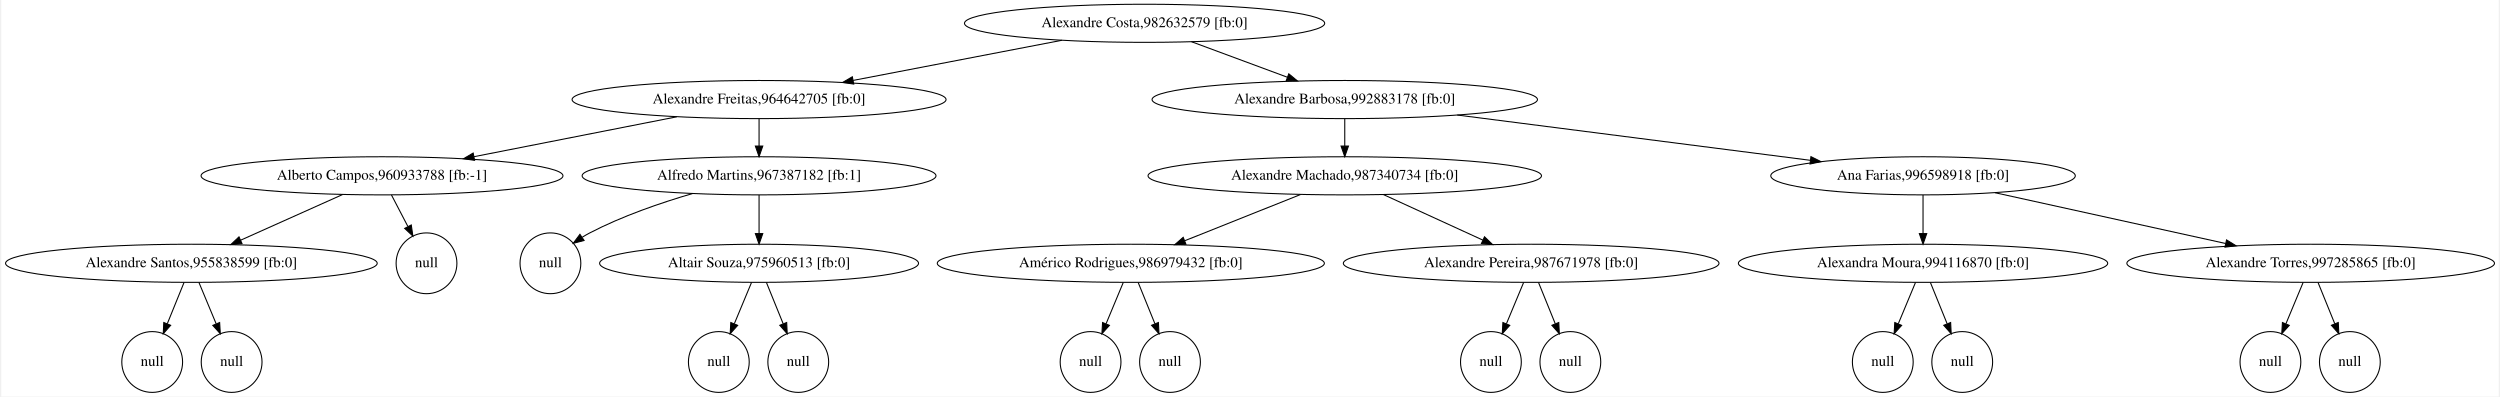
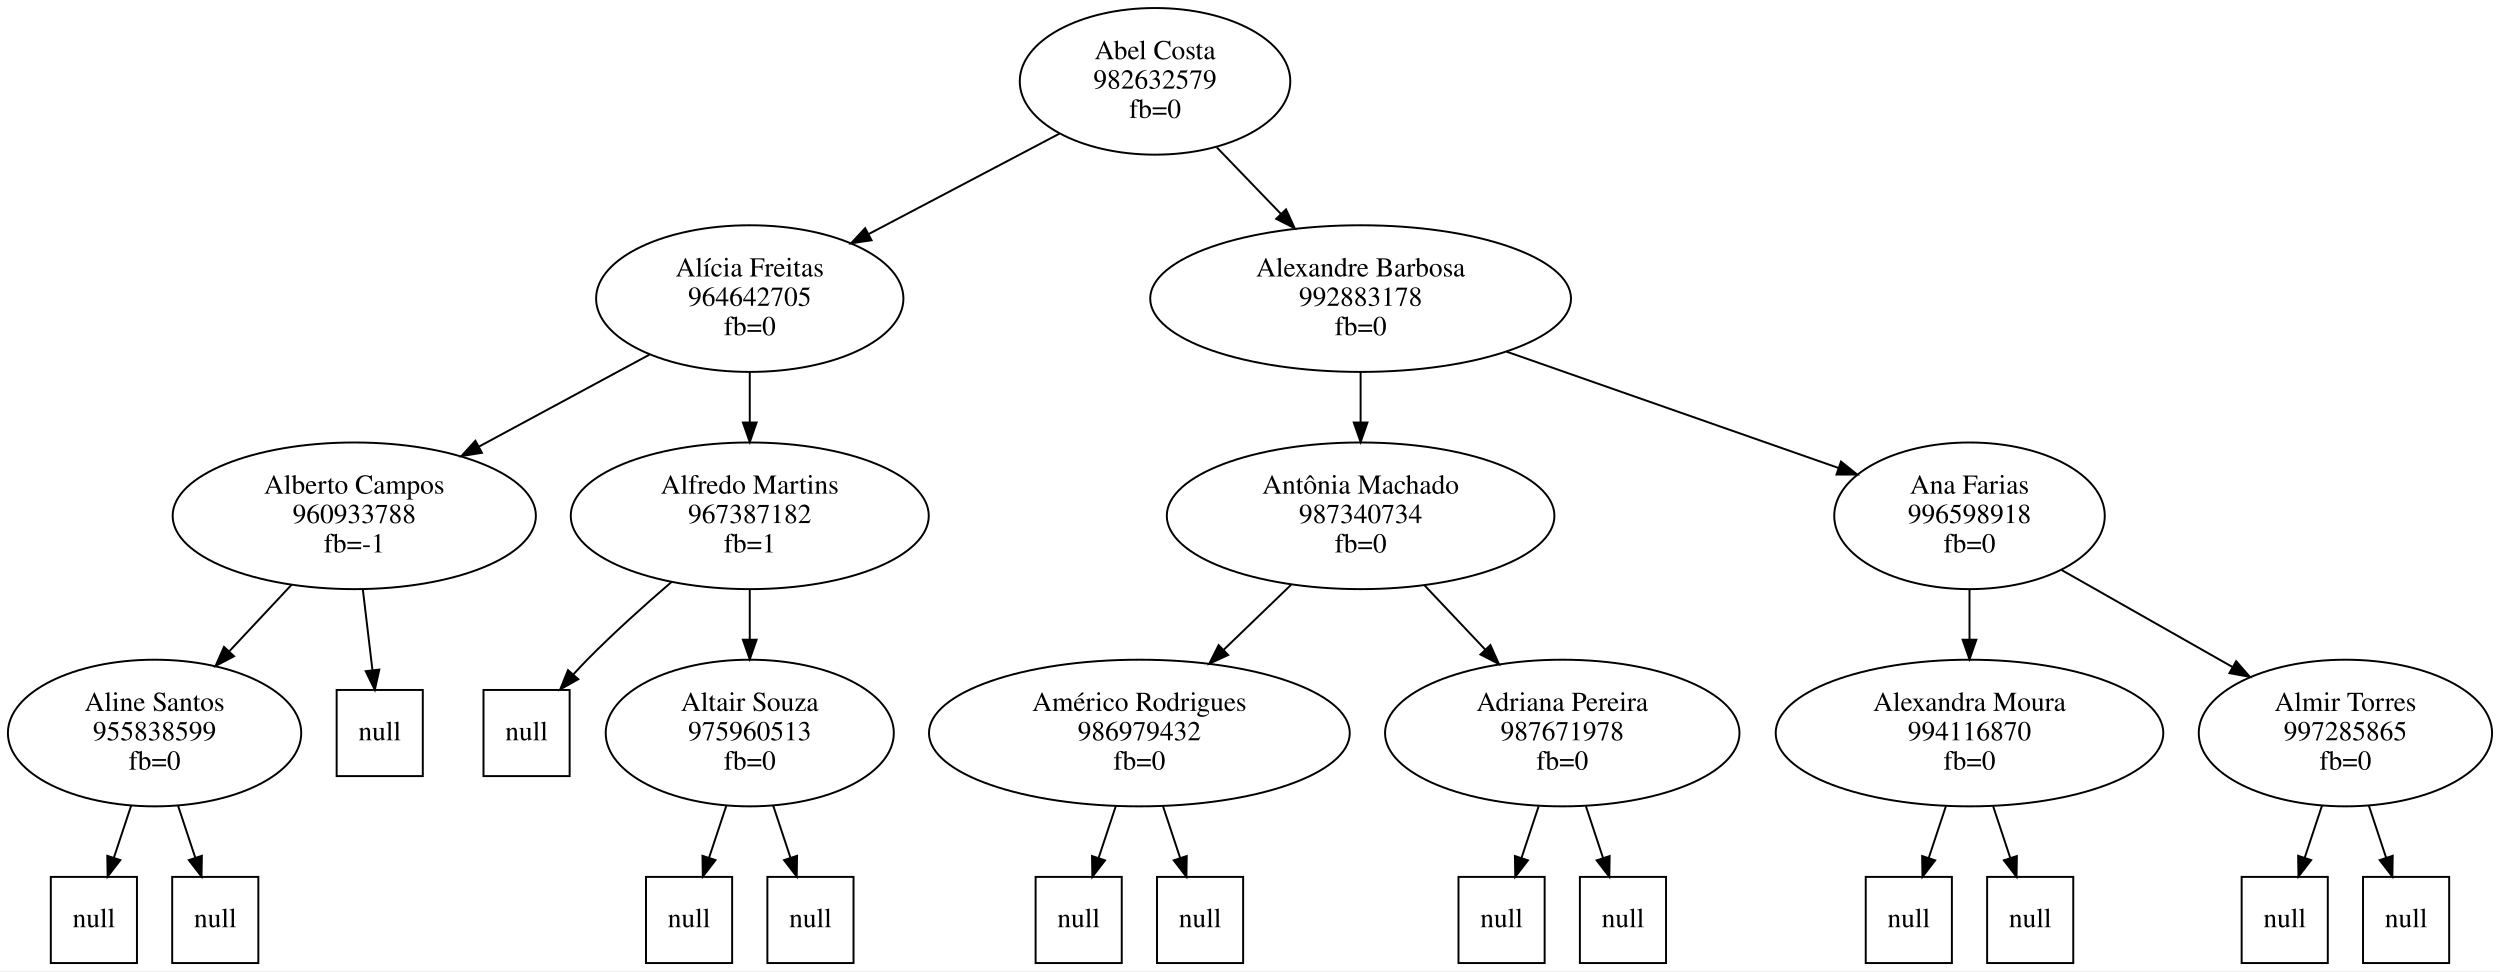
- <svg xmlns="http://www.w3.org/2000/svg" width="2358pt" height="374pt" viewBox="0.00 0.00 2358.02 374.39">
-   <g id="graph0" class="graph" transform="scale(1 1) rotate(0) translate(4 370.39)">
-     <polygon fill="white" stroke="transparent" points="-4,4 -4,-370.39 2354.02,-370.39 2354.02,4 -4,4" />
+ <svg xmlns="http://www.w3.org/2000/svg" width="1277pt" height="496pt" viewBox="0.00 0.00 1276.91 495.81">
+   <g id="graph0" class="graph" transform="scale(1 1) rotate(0) translate(4 491.81)">
+     <polygon fill="white" stroke="transparent" points="-4,4 -4,-491.81 1272.91,-491.81 1272.91,4 -4,4" />
    <g id="node1" class="node">
-       <ellipse fill="none" stroke="black" cx="1075.48" cy="-348.39" rx="170.07" ry="18" />
-       <text text-anchor="middle" x="1075.48" y="-344.69" font-family="Times,serif" font-size="14.00">Alexandre Costa,982632579 [fb:0]</text>
+       <ellipse fill="none" stroke="black" cx="585.95" cy="-450.34" rx="69.09" ry="37.45" />
+       <text text-anchor="middle" x="585.95" y="-461.64" font-family="Times,serif" font-size="14.00">Abel Costa</text>
+       <text text-anchor="middle" x="585.95" y="-446.64" font-family="Times,serif" font-size="14.00">982632579</text>
+       <text text-anchor="middle" x="585.95" y="-431.64" font-family="Times,serif" font-size="14.00">fb=0</text>
    </g>
    <g id="node2" class="node">
-       <ellipse fill="none" stroke="black" cx="711.48" cy="-276.39" rx="176.57" ry="18" />
-       <text text-anchor="middle" x="711.48" y="-272.69" font-family="Times,serif" font-size="14.00">Alexandre Freitas,964642705 [fb:0]</text>
+       <ellipse fill="none" stroke="black" cx="378.95" cy="-339.38" rx="78.48" ry="37.45" />
+       <text text-anchor="middle" x="378.95" y="-350.68" font-family="Times,serif" font-size="14.00">Alícia Freitas</text>
+       <text text-anchor="middle" x="378.95" y="-335.68" font-family="Times,serif" font-size="14.00">964642705</text>
+       <text text-anchor="middle" x="378.95" y="-320.68" font-family="Times,serif" font-size="14.00">fb=0</text>
    </g>
    <g id="edge1" class="edge">
-       <path fill="none" stroke="black" d="M997.4,-332.37C939.52,-321.24 860.55,-306.06 800.27,-294.46" />
-       <polygon fill="black" stroke="black" points="800.86,-291.01 790.38,-292.56 799.54,-297.89 800.86,-291.01" />
+       <path fill="none" stroke="black" d="M537.16,-423.65C508,-408.31 470.72,-388.68 439.67,-372.34" />
+       <polygon fill="black" stroke="black" points="441.15,-369.17 430.67,-367.61 437.89,-375.36 441.15,-369.17" />
    </g>
    <g id="node13" class="node">
-       <ellipse fill="none" stroke="black" cx="1264.48" cy="-276.39" rx="181.97" ry="18" />
-       <text text-anchor="middle" x="1264.48" y="-272.69" font-family="Times,serif" font-size="14.00">Alexandre Barbosa,992883178 [fb:0]</text>
+       <ellipse fill="none" stroke="black" cx="690.95" cy="-339.38" rx="107.46" ry="37.45" />
+       <text text-anchor="middle" x="690.95" y="-350.68" font-family="Times,serif" font-size="14.00">Alexandre Barbosa</text>
+       <text text-anchor="middle" x="690.95" y="-335.68" font-family="Times,serif" font-size="14.00">992883178</text>
+       <text text-anchor="middle" x="690.95" y="-320.68" font-family="Times,serif" font-size="14.00">fb=0</text>
    </g>
    <g id="edge12" class="edge">
-       <path fill="none" stroke="black" d="M1119.8,-330.98C1146.85,-320.96 1181.64,-308.07 1210.32,-297.45" />
-       <polygon fill="black" stroke="black" points="1211.63,-300.7 1219.8,-293.94 1209.2,-294.13 1211.63,-300.7" />
+       <path fill="none" stroke="black" d="M617.46,-416.65C627.76,-405.95 639.36,-393.92 650.25,-382.62" />
+       <polygon fill="black" stroke="black" points="652.86,-384.95 657.28,-375.33 647.82,-380.1 652.86,-384.95" />
    </g>
    <g id="node3" class="node">
-       <ellipse fill="none" stroke="black" cx="355.48" cy="-204.39" rx="170.87" ry="18" />
-       <text text-anchor="middle" x="355.48" y="-200.69" font-family="Times,serif" font-size="14.00">Alberto Campos,960933788 [fb:-1]</text>
+       <ellipse fill="none" stroke="black" cx="176.95" cy="-228.43" rx="92.76" ry="37.45" />
+       <text text-anchor="middle" x="176.95" y="-239.73" font-family="Times,serif" font-size="14.00">Alberto Campos</text>
+       <text text-anchor="middle" x="176.95" y="-224.73" font-family="Times,serif" font-size="14.00">960933788</text>
+       <text text-anchor="middle" x="176.95" y="-209.73" font-family="Times,serif" font-size="14.00">fb=-1</text>
    </g>
    <g id="edge2" class="edge">
-       <path fill="none" stroke="black" d="M633.8,-260.11C577.33,-249.01 500.85,-233.97 442.36,-222.47" />
-       <polygon fill="black" stroke="black" points="442.88,-219.01 432.39,-220.51 441.53,-225.88 442.88,-219.01" />
+       <path fill="none" stroke="black" d="M327.72,-310.75C301.25,-296.47 268.69,-278.91 240.62,-263.77" />
+       <polygon fill="black" stroke="black" points="242.14,-260.61 231.67,-258.94 238.81,-266.77 242.14,-260.61" />
    </g>
    <g id="node8" class="node">
-       <ellipse fill="none" stroke="black" cx="711.48" cy="-204.39" rx="167.07" ry="18" />
-       <text text-anchor="middle" x="711.48" y="-200.69" font-family="Times,serif" font-size="14.00">Alfredo Martins,967387182 [fb:1]</text>
+       <ellipse fill="none" stroke="black" cx="378.95" cy="-228.43" rx="91.43" ry="37.45" />
+       <text text-anchor="middle" x="378.95" y="-239.73" font-family="Times,serif" font-size="14.00">Alfredo Martins</text>
+       <text text-anchor="middle" x="378.95" y="-224.73" font-family="Times,serif" font-size="14.00">967387182</text>
+       <text text-anchor="middle" x="378.95" y="-209.73" font-family="Times,serif" font-size="14.00">fb=1</text>
    </g>
    <g id="edge7" class="edge">
-       <path fill="none" stroke="black" d="M711.48,-258.09C711.48,-250.37 711.48,-241.1 711.48,-232.5" />
-       <polygon fill="black" stroke="black" points="714.98,-232.49 711.48,-222.49 707.98,-232.49 714.98,-232.49" />
+       <path fill="none" stroke="black" d="M378.95,-301.8C378.95,-293.63 378.95,-284.85 378.95,-276.32" />
+       <polygon fill="black" stroke="black" points="382.45,-276.1 378.95,-266.1 375.45,-276.1 382.45,-276.1" />
    </g>
    <g id="node4" class="node">
-       <ellipse fill="none" stroke="black" cx="175.48" cy="-121.79" rx="175.47" ry="18" />
-       <text text-anchor="middle" x="175.48" y="-118.09" font-family="Times,serif" font-size="14.00">Alexandre Santos,955838599 [fb:0]</text>
+       <ellipse fill="none" stroke="black" cx="74.95" cy="-117.48" rx="74.91" ry="37.45" />
+       <text text-anchor="middle" x="74.95" y="-128.78" font-family="Times,serif" font-size="14.00">Aline Santos</text>
+       <text text-anchor="middle" x="74.95" y="-113.78" font-family="Times,serif" font-size="14.00">955838599</text>
+       <text text-anchor="middle" x="74.95" y="-98.78" font-family="Times,serif" font-size="14.00">fb=0</text>
    </g>
    <g id="edge3" class="edge">
-       <path fill="none" stroke="black" d="M318.19,-186.69C290.31,-174.21 252.02,-157.06 222.12,-143.67" />
-       <polygon fill="black" stroke="black" points="223.29,-140.36 212.73,-139.47 220.43,-146.75 223.29,-140.36" />
+       <path fill="none" stroke="black" d="M144.96,-193.26C134.9,-182.51 123.68,-170.53 113.23,-159.36" />
+       <polygon fill="black" stroke="black" points="115.52,-156.69 106.13,-151.78 110.41,-161.48 115.52,-156.69" />
    </g>
    <g id="node7" class="node">
-       <ellipse fill="none" stroke="black" cx="397.48" cy="-121.79" rx="28.7" ry="28.7" />
-       <text text-anchor="middle" x="397.48" y="-118.09" font-family="Times,serif" font-size="14.00">null</text>
+       <polygon fill="none" stroke="black" points="211.95,-139.48 167.95,-139.48 167.95,-95.48 211.95,-95.48 211.95,-139.48" />
+       <text text-anchor="middle" x="189.95" y="-113.78" font-family="Times,serif" font-size="14.00">null</text>
    </g>
    <g id="edge6" class="edge">
-       <path fill="none" stroke="black" d="M364.39,-186.3C368.89,-177.66 374.51,-166.88 379.84,-156.66" />
-       <polygon fill="black" stroke="black" points="383.09,-157.99 384.6,-147.51 376.88,-154.76 383.09,-157.99" />
+       <path fill="none" stroke="black" d="M181.32,-190.85C182.91,-177.52 184.69,-162.58 186.22,-149.75" />
+       <polygon fill="black" stroke="black" points="189.73,-149.9 187.44,-139.55 182.78,-149.07 189.73,-149.9" />
    </g>
    <g id="node5" class="node">
-       <ellipse fill="none" stroke="black" cx="138.48" cy="-28.6" rx="28.7" ry="28.7" />
-       <text text-anchor="middle" x="138.48" y="-24.9" font-family="Times,serif" font-size="14.00">null</text>
+       <polygon fill="none" stroke="black" points="65.95,-44 21.95,-44 21.95,0 65.95,0 65.95,-44" />
+       <text text-anchor="middle" x="43.95" y="-18.3" font-family="Times,serif" font-size="14.00">null</text>
    </g>
    <g id="edge4" class="edge">
-       <path fill="none" stroke="black" d="M168.53,-103.64C164.08,-92.68 158.15,-78.07 152.73,-64.72" />
-       <polygon fill="black" stroke="black" points="155.91,-63.25 148.91,-55.3 149.43,-65.88 155.91,-63.25" />
+       <path fill="none" stroke="black" d="M62.97,-80.34C60.05,-71.55 56.96,-62.23 54.14,-53.72" />
+       <polygon fill="black" stroke="black" points="57.45,-52.57 50.98,-44.18 50.8,-54.77 57.45,-52.57" />
    </g>
    <g id="node6" class="node">
-       <ellipse fill="none" stroke="black" cx="213.48" cy="-28.6" rx="28.7" ry="28.7" />
-       <text text-anchor="middle" x="213.48" y="-24.9" font-family="Times,serif" font-size="14.00">null</text>
+       <polygon fill="none" stroke="black" points="127.95,-44 83.95,-44 83.95,0 127.95,0 127.95,-44" />
+       <text text-anchor="middle" x="105.95" y="-18.3" font-family="Times,serif" font-size="14.00">null</text>
    </g>
    <g id="edge5" class="edge">
-       <path fill="none" stroke="black" d="M182.63,-103.64C187.2,-92.68 193.29,-78.07 198.85,-64.72" />
-       <polygon fill="black" stroke="black" points="202.16,-65.87 202.78,-55.3 195.7,-63.18 202.16,-65.87" />
+       <path fill="none" stroke="black" d="M86.94,-80.34C89.85,-71.55 92.94,-62.23 95.77,-53.72" />
+       <polygon fill="black" stroke="black" points="99.1,-54.77 98.93,-44.18 92.46,-52.57 99.1,-54.77" />
    </g>
    <g id="node9" class="node">
-       <ellipse fill="none" stroke="black" cx="514.48" cy="-121.79" rx="28.7" ry="28.7" />
-       <text text-anchor="middle" x="514.48" y="-118.09" font-family="Times,serif" font-size="14.00">null</text>
+       <polygon fill="none" stroke="black" points="286.95,-139.48 242.95,-139.48 242.95,-95.48 286.95,-95.48 286.95,-139.48" />
+       <text text-anchor="middle" x="264.95" y="-113.78" font-family="Times,serif" font-size="14.00">null</text>
    </g>
    <g id="edge8" class="edge">
-       <path fill="none" stroke="black" d="M648.82,-187.7C618.49,-178.85 582.11,-166.35 551.48,-150.39 549.18,-149.19 546.87,-147.85 544.59,-146.43" />
-       <polygon fill="black" stroke="black" points="546.27,-143.34 536.02,-140.65 542.35,-149.15 546.27,-143.34" />
+       <path fill="none" stroke="black" d="M339.02,-194.66C324.99,-182.61 309.39,-168.57 295.95,-154.95 293.62,-152.59 291.26,-150.07 288.93,-147.51" />
+       <polygon fill="black" stroke="black" points="291.37,-144.98 282.14,-139.78 286.12,-149.6 291.37,-144.98" />
    </g>
    <g id="node10" class="node">
-       <ellipse fill="none" stroke="black" cx="711.48" cy="-121.79" rx="150.57" ry="18" />
-       <text text-anchor="middle" x="711.48" y="-118.09" font-family="Times,serif" font-size="14.00">Altair Souza,975960513 [fb:0]</text>
+       <ellipse fill="none" stroke="black" cx="378.95" cy="-117.48" rx="73.58" ry="37.45" />
+       <text text-anchor="middle" x="378.95" y="-128.78" font-family="Times,serif" font-size="14.00">Altair Souza</text>
+       <text text-anchor="middle" x="378.95" y="-113.78" font-family="Times,serif" font-size="14.00">975960513</text>
+       <text text-anchor="middle" x="378.95" y="-98.78" font-family="Times,serif" font-size="14.00">fb=0</text>
    </g>
    <g id="edge9" class="edge">
-       <path fill="none" stroke="black" d="M711.48,-186.3C711.48,-175.72 711.48,-161.9 711.48,-149.86" />
-       <polygon fill="black" stroke="black" points="714.98,-149.86 711.48,-139.86 707.98,-149.86 714.98,-149.86" />
+       <path fill="none" stroke="black" d="M378.95,-190.85C378.95,-182.67 378.95,-173.89 378.95,-165.37" />
+       <polygon fill="black" stroke="black" points="382.45,-165.15 378.95,-155.15 375.45,-165.15 382.45,-165.15" />
    </g>
    <g id="node11" class="node">
-       <ellipse fill="none" stroke="black" cx="673.48" cy="-28.6" rx="28.7" ry="28.7" />
-       <text text-anchor="middle" x="673.48" y="-24.9" font-family="Times,serif" font-size="14.00">null</text>
+       <polygon fill="none" stroke="black" points="369.95,-44 325.95,-44 325.95,0 369.95,0 369.95,-44" />
+       <text text-anchor="middle" x="347.95" y="-18.3" font-family="Times,serif" font-size="14.00">null</text>
    </g>
    <g id="edge10" class="edge">
-       <path fill="none" stroke="black" d="M704.34,-103.64C699.77,-92.68 693.68,-78.07 688.12,-64.72" />
-       <polygon fill="black" stroke="black" points="691.27,-63.18 684.19,-55.3 684.81,-65.87 691.27,-63.18" />
+       <path fill="none" stroke="black" d="M366.97,-80.34C364.05,-71.55 360.96,-62.23 358.14,-53.72" />
+       <polygon fill="black" stroke="black" points="361.45,-52.57 354.98,-44.18 354.8,-54.77 361.45,-52.57" />
    </g>
    <g id="node12" class="node">
-       <ellipse fill="none" stroke="black" cx="748.48" cy="-28.6" rx="28.7" ry="28.7" />
-       <text text-anchor="middle" x="748.48" y="-24.9" font-family="Times,serif" font-size="14.00">null</text>
+       <polygon fill="none" stroke="black" points="431.95,-44 387.95,-44 387.95,0 431.95,0 431.95,-44" />
+       <text text-anchor="middle" x="409.95" y="-18.3" font-family="Times,serif" font-size="14.00">null</text>
    </g>
    <g id="edge11" class="edge">
-       <path fill="none" stroke="black" d="M718.44,-103.64C722.89,-92.68 728.82,-78.07 734.23,-64.72" />
-       <polygon fill="black" stroke="black" points="737.54,-65.88 738.06,-55.3 731.05,-63.25 737.54,-65.88" />
+       <path fill="none" stroke="black" d="M390.94,-80.34C393.85,-71.55 396.94,-62.23 399.77,-53.72" />
+       <polygon fill="black" stroke="black" points="403.1,-54.77 402.93,-44.18 396.46,-52.57 403.1,-54.77" />
    </g>
    <g id="node14" class="node">
-       <ellipse fill="none" stroke="black" cx="1264.48" cy="-204.39" rx="185.77" ry="18" />
-       <text text-anchor="middle" x="1264.48" y="-200.69" font-family="Times,serif" font-size="14.00">Alexandre Machado,987340734 [fb:0]</text>
+       <ellipse fill="none" stroke="black" cx="690.95" cy="-228.43" rx="98.99" ry="37.45" />
+       <text text-anchor="middle" x="690.95" y="-239.73" font-family="Times,serif" font-size="14.00">Antônia Machado</text>
+       <text text-anchor="middle" x="690.95" y="-224.73" font-family="Times,serif" font-size="14.00">987340734</text>
+       <text text-anchor="middle" x="690.95" y="-209.73" font-family="Times,serif" font-size="14.00">fb=0</text>
    </g>
    <g id="edge13" class="edge">
-       <path fill="none" stroke="black" d="M1264.48,-258.09C1264.48,-250.37 1264.48,-241.1 1264.48,-232.5" />
-       <polygon fill="black" stroke="black" points="1267.98,-232.49 1264.48,-222.49 1260.98,-232.49 1267.98,-232.49" />
+       <path fill="none" stroke="black" d="M690.95,-301.8C690.95,-293.63 690.95,-284.85 690.95,-276.32" />
+       <polygon fill="black" stroke="black" points="694.45,-276.1 690.95,-266.1 687.45,-276.1 694.45,-276.1" />
    </g>
    <g id="node21" class="node">
-       <ellipse fill="none" stroke="black" cx="1810.48" cy="-204.39" rx="143.77" ry="18" />
-       <text text-anchor="middle" x="1810.48" y="-200.69" font-family="Times,serif" font-size="14.00">Ana Farias,996598918 [fb:0]</text>
+       <ellipse fill="none" stroke="black" cx="1001.95" cy="-228.43" rx="69.09" ry="37.45" />
+       <text text-anchor="middle" x="1001.95" y="-239.73" font-family="Times,serif" font-size="14.00">Ana Farias</text>
+       <text text-anchor="middle" x="1001.95" y="-224.73" font-family="Times,serif" font-size="14.00">996598918</text>
+       <text text-anchor="middle" x="1001.95" y="-209.73" font-family="Times,serif" font-size="14.00">fb=0</text>
    </g>
    <g id="edge20" class="edge">
-       <path fill="none" stroke="black" d="M1370.73,-261.77C1466.91,-249.44 1607.85,-231.37 1704.08,-219.03" />
-       <polygon fill="black" stroke="black" points="1704.65,-222.49 1714.13,-217.74 1703.76,-215.54 1704.65,-222.49" />
+       <path fill="none" stroke="black" d="M765.45,-312.29C817,-294.23 885.03,-270.39 934.89,-252.92" />
+       <polygon fill="black" stroke="black" points="936.33,-256.13 944.61,-249.52 934.01,-249.52 936.33,-256.13" />
    </g>
    <g id="node15" class="node">
-       <ellipse fill="none" stroke="black" cx="1062.48" cy="-121.79" rx="182.77" ry="18" />
-       <text text-anchor="middle" x="1062.48" y="-118.09" font-family="Times,serif" font-size="14.00">Américo Rodrigues,986979432 [fb:0]</text>
+       <ellipse fill="none" stroke="black" cx="577.95" cy="-117.48" rx="107.46" ry="37.45" />
+       <text text-anchor="middle" x="577.95" y="-128.78" font-family="Times,serif" font-size="14.00">Américo Rodrigues</text>
+       <text text-anchor="middle" x="577.95" y="-113.78" font-family="Times,serif" font-size="14.00">986979432</text>
+       <text text-anchor="middle" x="577.95" y="-98.78" font-family="Times,serif" font-size="14.00">fb=0</text>
    </g>
    <g id="edge14" class="edge">
-       <path fill="none" stroke="black" d="M1222.63,-186.69C1190.97,-174.06 1147.34,-156.65 1113.62,-143.19" />
-       <polygon fill="black" stroke="black" points="1114.52,-139.79 1103.94,-139.33 1111.93,-146.29 1114.52,-139.79" />
+       <path fill="none" stroke="black" d="M655.51,-193.26C644.57,-182.71 632.41,-170.98 621.01,-160" />
+       <polygon fill="black" stroke="black" points="623.29,-157.33 613.66,-152.9 618.43,-162.37 623.29,-157.33" />
    </g>
    <g id="node18" class="node">
-       <ellipse fill="none" stroke="black" cx="1440.48" cy="-121.79" rx="177.37" ry="18" />
-       <text text-anchor="middle" x="1440.48" y="-118.09" font-family="Times,serif" font-size="14.00">Alexandre Pereira,987671978 [fb:0]</text>
+       <ellipse fill="none" stroke="black" cx="793.95" cy="-117.48" rx="90.52" ry="37.45" />
+       <text text-anchor="middle" x="793.95" y="-128.78" font-family="Times,serif" font-size="14.00">Adriana Pereira</text>
+       <text text-anchor="middle" x="793.95" y="-113.78" font-family="Times,serif" font-size="14.00">987671978</text>
+       <text text-anchor="middle" x="793.95" y="-98.78" font-family="Times,serif" font-size="14.00">fb=0</text>
    </g>
    <g id="edge17" class="edge">
-       <path fill="none" stroke="black" d="M1300.95,-186.69C1328.21,-174.21 1365.65,-157.06 1394.88,-143.67" />
-       <polygon fill="black" stroke="black" points="1396.43,-146.82 1404.06,-139.47 1393.51,-140.45 1396.43,-146.82" />
+       <path fill="none" stroke="black" d="M723.54,-192.96C733.41,-182.52 744.35,-170.95 754.6,-160.1" />
+       <polygon fill="black" stroke="black" points="757.25,-162.4 761.58,-152.73 752.16,-157.59 757.25,-162.4" />
    </g>
    <g id="node16" class="node">
-       <ellipse fill="none" stroke="black" cx="1024.48" cy="-28.6" rx="28.7" ry="28.7" />
-       <text text-anchor="middle" x="1024.48" y="-24.9" font-family="Times,serif" font-size="14.00">null</text>
+       <polygon fill="none" stroke="black" points="568.95,-44 524.95,-44 524.95,0 568.95,0 568.95,-44" />
+       <text text-anchor="middle" x="546.95" y="-18.3" font-family="Times,serif" font-size="14.00">null</text>
    </g>
    <g id="edge15" class="edge">
-       <path fill="none" stroke="black" d="M1055.34,-103.64C1050.77,-92.68 1044.68,-78.07 1039.12,-64.72" />
-       <polygon fill="black" stroke="black" points="1042.27,-63.18 1035.19,-55.3 1035.81,-65.87 1042.27,-63.18" />
+       <path fill="none" stroke="black" d="M565.88,-80.07C562.97,-71.3 559.89,-62.02 557.08,-53.55" />
+       <polygon fill="black" stroke="black" points="560.41,-52.45 553.94,-44.06 553.76,-54.65 560.41,-52.45" />
    </g>
    <g id="node17" class="node">
-       <ellipse fill="none" stroke="black" cx="1099.48" cy="-28.6" rx="28.7" ry="28.7" />
-       <text text-anchor="middle" x="1099.48" y="-24.9" font-family="Times,serif" font-size="14.00">null</text>
+       <polygon fill="none" stroke="black" points="630.95,-44 586.95,-44 586.95,0 630.95,0 630.95,-44" />
+       <text text-anchor="middle" x="608.95" y="-18.3" font-family="Times,serif" font-size="14.00">null</text>
    </g>
    <g id="edge16" class="edge">
-       <path fill="none" stroke="black" d="M1069.44,-103.64C1073.89,-92.68 1079.82,-78.07 1085.23,-64.72" />
-       <polygon fill="black" stroke="black" points="1088.54,-65.88 1089.06,-55.3 1082.05,-63.25 1088.54,-65.88" />
+       <path fill="none" stroke="black" d="M590.03,-80.07C592.94,-71.3 596.01,-62.02 598.82,-53.55" />
+       <polygon fill="black" stroke="black" points="602.14,-54.65 601.97,-44.06 595.5,-52.45 602.14,-54.65" />
    </g>
    <g id="node19" class="node">
-       <ellipse fill="none" stroke="black" cx="1402.48" cy="-28.6" rx="28.7" ry="28.7" />
-       <text text-anchor="middle" x="1402.48" y="-24.9" font-family="Times,serif" font-size="14.00">null</text>
+       <polygon fill="none" stroke="black" points="784.95,-44 740.95,-44 740.95,0 784.95,0 784.95,-44" />
+       <text text-anchor="middle" x="762.95" y="-18.3" font-family="Times,serif" font-size="14.00">null</text>
    </g>
    <g id="edge18" class="edge">
-       <path fill="none" stroke="black" d="M1433.34,-103.64C1428.77,-92.68 1422.68,-78.07 1417.12,-64.72" />
-       <polygon fill="black" stroke="black" points="1420.27,-63.18 1413.19,-55.3 1413.81,-65.87 1420.27,-63.18" />
+       <path fill="none" stroke="black" d="M781.88,-80.07C778.97,-71.3 775.89,-62.02 773.08,-53.55" />
+       <polygon fill="black" stroke="black" points="776.41,-52.45 769.94,-44.06 769.76,-54.65 776.41,-52.45" />
    </g>
    <g id="node20" class="node">
-       <ellipse fill="none" stroke="black" cx="1477.48" cy="-28.6" rx="28.7" ry="28.7" />
-       <text text-anchor="middle" x="1477.48" y="-24.9" font-family="Times,serif" font-size="14.00">null</text>
+       <polygon fill="none" stroke="black" points="846.95,-44 802.95,-44 802.95,0 846.95,0 846.95,-44" />
+       <text text-anchor="middle" x="824.95" y="-18.3" font-family="Times,serif" font-size="14.00">null</text>
    </g>
    <g id="edge19" class="edge">
-       <path fill="none" stroke="black" d="M1447.44,-103.64C1451.89,-92.68 1457.82,-78.07 1463.23,-64.72" />
-       <polygon fill="black" stroke="black" points="1466.54,-65.88 1467.06,-55.3 1460.05,-63.25 1466.54,-65.88" />
+       <path fill="none" stroke="black" d="M806.03,-80.07C808.94,-71.3 812.01,-62.02 814.82,-53.55" />
+       <polygon fill="black" stroke="black" points="818.14,-54.65 817.97,-44.06 811.5,-52.45 818.14,-54.65" />
    </g>
    <g id="node22" class="node">
-       <ellipse fill="none" stroke="black" cx="1810.48" cy="-121.79" rx="174.37" ry="18" />
-       <text text-anchor="middle" x="1810.48" y="-118.09" font-family="Times,serif" font-size="14.00">Alexandra Moura,994116870 [fb:0]</text>
+       <ellipse fill="none" stroke="black" cx="1001.95" cy="-117.48" rx="98.99" ry="37.45" />
+       <text text-anchor="middle" x="1001.95" y="-128.78" font-family="Times,serif" font-size="14.00">Alexandra Moura</text>
+       <text text-anchor="middle" x="1001.95" y="-113.78" font-family="Times,serif" font-size="14.00">994116870</text>
+       <text text-anchor="middle" x="1001.95" y="-98.78" font-family="Times,serif" font-size="14.00">fb=0</text>
    </g>
    <g id="edge21" class="edge">
-       <path fill="none" stroke="black" d="M1810.48,-186.3C1810.48,-175.72 1810.48,-161.9 1810.48,-149.86" />
-       <polygon fill="black" stroke="black" points="1813.98,-149.86 1810.48,-139.86 1806.98,-149.86 1813.98,-149.86" />
+       <path fill="none" stroke="black" d="M1001.95,-190.85C1001.95,-182.67 1001.95,-173.89 1001.95,-165.37" />
+       <polygon fill="black" stroke="black" points="1005.45,-165.15 1001.95,-155.15 998.45,-165.15 1005.45,-165.15" />
    </g>
    <g id="node25" class="node">
-       <ellipse fill="none" stroke="black" cx="2176.48" cy="-121.79" rx="173.57" ry="18" />
-       <text text-anchor="middle" x="2176.48" y="-118.09" font-family="Times,serif" font-size="14.00">Alexandre Torres,997285865 [fb:0]</text>
+       <ellipse fill="none" stroke="black" cx="1193.95" cy="-117.48" rx="74.91" ry="37.45" />
+       <text text-anchor="middle" x="1193.95" y="-128.78" font-family="Times,serif" font-size="14.00">Almir Torres</text>
+       <text text-anchor="middle" x="1193.95" y="-113.78" font-family="Times,serif" font-size="14.00">997285865</text>
+       <text text-anchor="middle" x="1193.95" y="-98.78" font-family="Times,serif" font-size="14.00">fb=0</text>
    </g>
    <g id="edge24" class="edge">
-       <path fill="none" stroke="black" d="M1878.47,-188.42C1940.11,-174.84 2031.04,-154.82 2096.23,-140.47" />
-       <polygon fill="black" stroke="black" points="2097.05,-143.87 2106.06,-138.3 2095.54,-137.03 2097.05,-143.87" />
+       <path fill="none" stroke="black" d="M1048.92,-200.78C1075.27,-185.83 1108.35,-167.05 1136.26,-151.21" />
+       <polygon fill="black" stroke="black" points="1138.16,-154.16 1145.13,-146.18 1134.7,-148.07 1138.16,-154.16" />
    </g>
    <g id="node23" class="node">
-       <ellipse fill="none" stroke="black" cx="1772.48" cy="-28.6" rx="28.7" ry="28.7" />
-       <text text-anchor="middle" x="1772.48" y="-24.9" font-family="Times,serif" font-size="14.00">null</text>
+       <polygon fill="none" stroke="black" points="992.95,-44 948.95,-44 948.95,0 992.95,0 992.95,-44" />
+       <text text-anchor="middle" x="970.95" y="-18.3" font-family="Times,serif" font-size="14.00">null</text>
    </g>
    <g id="edge22" class="edge">
-       <path fill="none" stroke="black" d="M1803.34,-103.64C1798.77,-92.68 1792.68,-78.07 1787.12,-64.72" />
-       <polygon fill="black" stroke="black" points="1790.27,-63.18 1783.19,-55.3 1783.81,-65.87 1790.27,-63.18" />
+       <path fill="none" stroke="black" d="M989.88,-80.07C986.97,-71.3 983.89,-62.02 981.08,-53.55" />
+       <polygon fill="black" stroke="black" points="984.41,-52.45 977.94,-44.06 977.76,-54.65 984.41,-52.45" />
    </g>
    <g id="node24" class="node">
-       <ellipse fill="none" stroke="black" cx="1847.48" cy="-28.6" rx="28.7" ry="28.7" />
-       <text text-anchor="middle" x="1847.48" y="-24.9" font-family="Times,serif" font-size="14.00">null</text>
+       <polygon fill="none" stroke="black" points="1054.95,-44 1010.95,-44 1010.95,0 1054.95,0 1054.95,-44" />
+       <text text-anchor="middle" x="1032.95" y="-18.3" font-family="Times,serif" font-size="14.00">null</text>
    </g>
    <g id="edge23" class="edge">
-       <path fill="none" stroke="black" d="M1817.44,-103.64C1821.89,-92.68 1827.82,-78.07 1833.23,-64.72" />
-       <polygon fill="black" stroke="black" points="1836.54,-65.88 1837.06,-55.3 1830.05,-63.25 1836.54,-65.88" />
+       <path fill="none" stroke="black" d="M1014.03,-80.07C1016.94,-71.3 1020.01,-62.02 1022.82,-53.55" />
+       <polygon fill="black" stroke="black" points="1026.14,-54.65 1025.97,-44.06 1019.5,-52.45 1026.14,-54.65" />
    </g>
    <g id="node26" class="node">
-       <ellipse fill="none" stroke="black" cx="2138.48" cy="-28.6" rx="28.7" ry="28.7" />
-       <text text-anchor="middle" x="2138.48" y="-24.9" font-family="Times,serif" font-size="14.00">null</text>
+       <polygon fill="none" stroke="black" points="1184.95,-44 1140.95,-44 1140.95,0 1184.95,0 1184.95,-44" />
+       <text text-anchor="middle" x="1162.95" y="-18.3" font-family="Times,serif" font-size="14.00">null</text>
    </g>
    <g id="edge25" class="edge">
-       <path fill="none" stroke="black" d="M2169.34,-103.64C2164.77,-92.68 2158.68,-78.07 2153.12,-64.72" />
-       <polygon fill="black" stroke="black" points="2156.27,-63.18 2149.19,-55.3 2149.81,-65.87 2156.27,-63.18" />
+       <path fill="none" stroke="black" d="M1181.97,-80.34C1179.05,-71.55 1175.96,-62.23 1173.14,-53.72" />
+       <polygon fill="black" stroke="black" points="1176.45,-52.57 1169.98,-44.18 1169.8,-54.77 1176.45,-52.57" />
    </g>
    <g id="node27" class="node">
-       <ellipse fill="none" stroke="black" cx="2213.48" cy="-28.6" rx="28.7" ry="28.7" />
-       <text text-anchor="middle" x="2213.48" y="-24.9" font-family="Times,serif" font-size="14.00">null</text>
+       <polygon fill="none" stroke="black" points="1246.95,-44 1202.95,-44 1202.95,0 1246.95,0 1246.95,-44" />
+       <text text-anchor="middle" x="1224.95" y="-18.3" font-family="Times,serif" font-size="14.00">null</text>
    </g>
    <g id="edge26" class="edge">
-       <path fill="none" stroke="black" d="M2183.44,-103.64C2187.89,-92.68 2193.82,-78.07 2199.23,-64.72" />
-       <polygon fill="black" stroke="black" points="2202.54,-65.88 2203.06,-55.3 2196.05,-63.25 2202.54,-65.88" />
+       <path fill="none" stroke="black" d="M1205.94,-80.34C1208.85,-71.55 1211.94,-62.23 1214.77,-53.72" />
+       <polygon fill="black" stroke="black" points="1218.1,-54.77 1217.93,-44.18 1211.46,-52.57 1218.1,-54.77" />
    </g>
  </g>
</svg>
